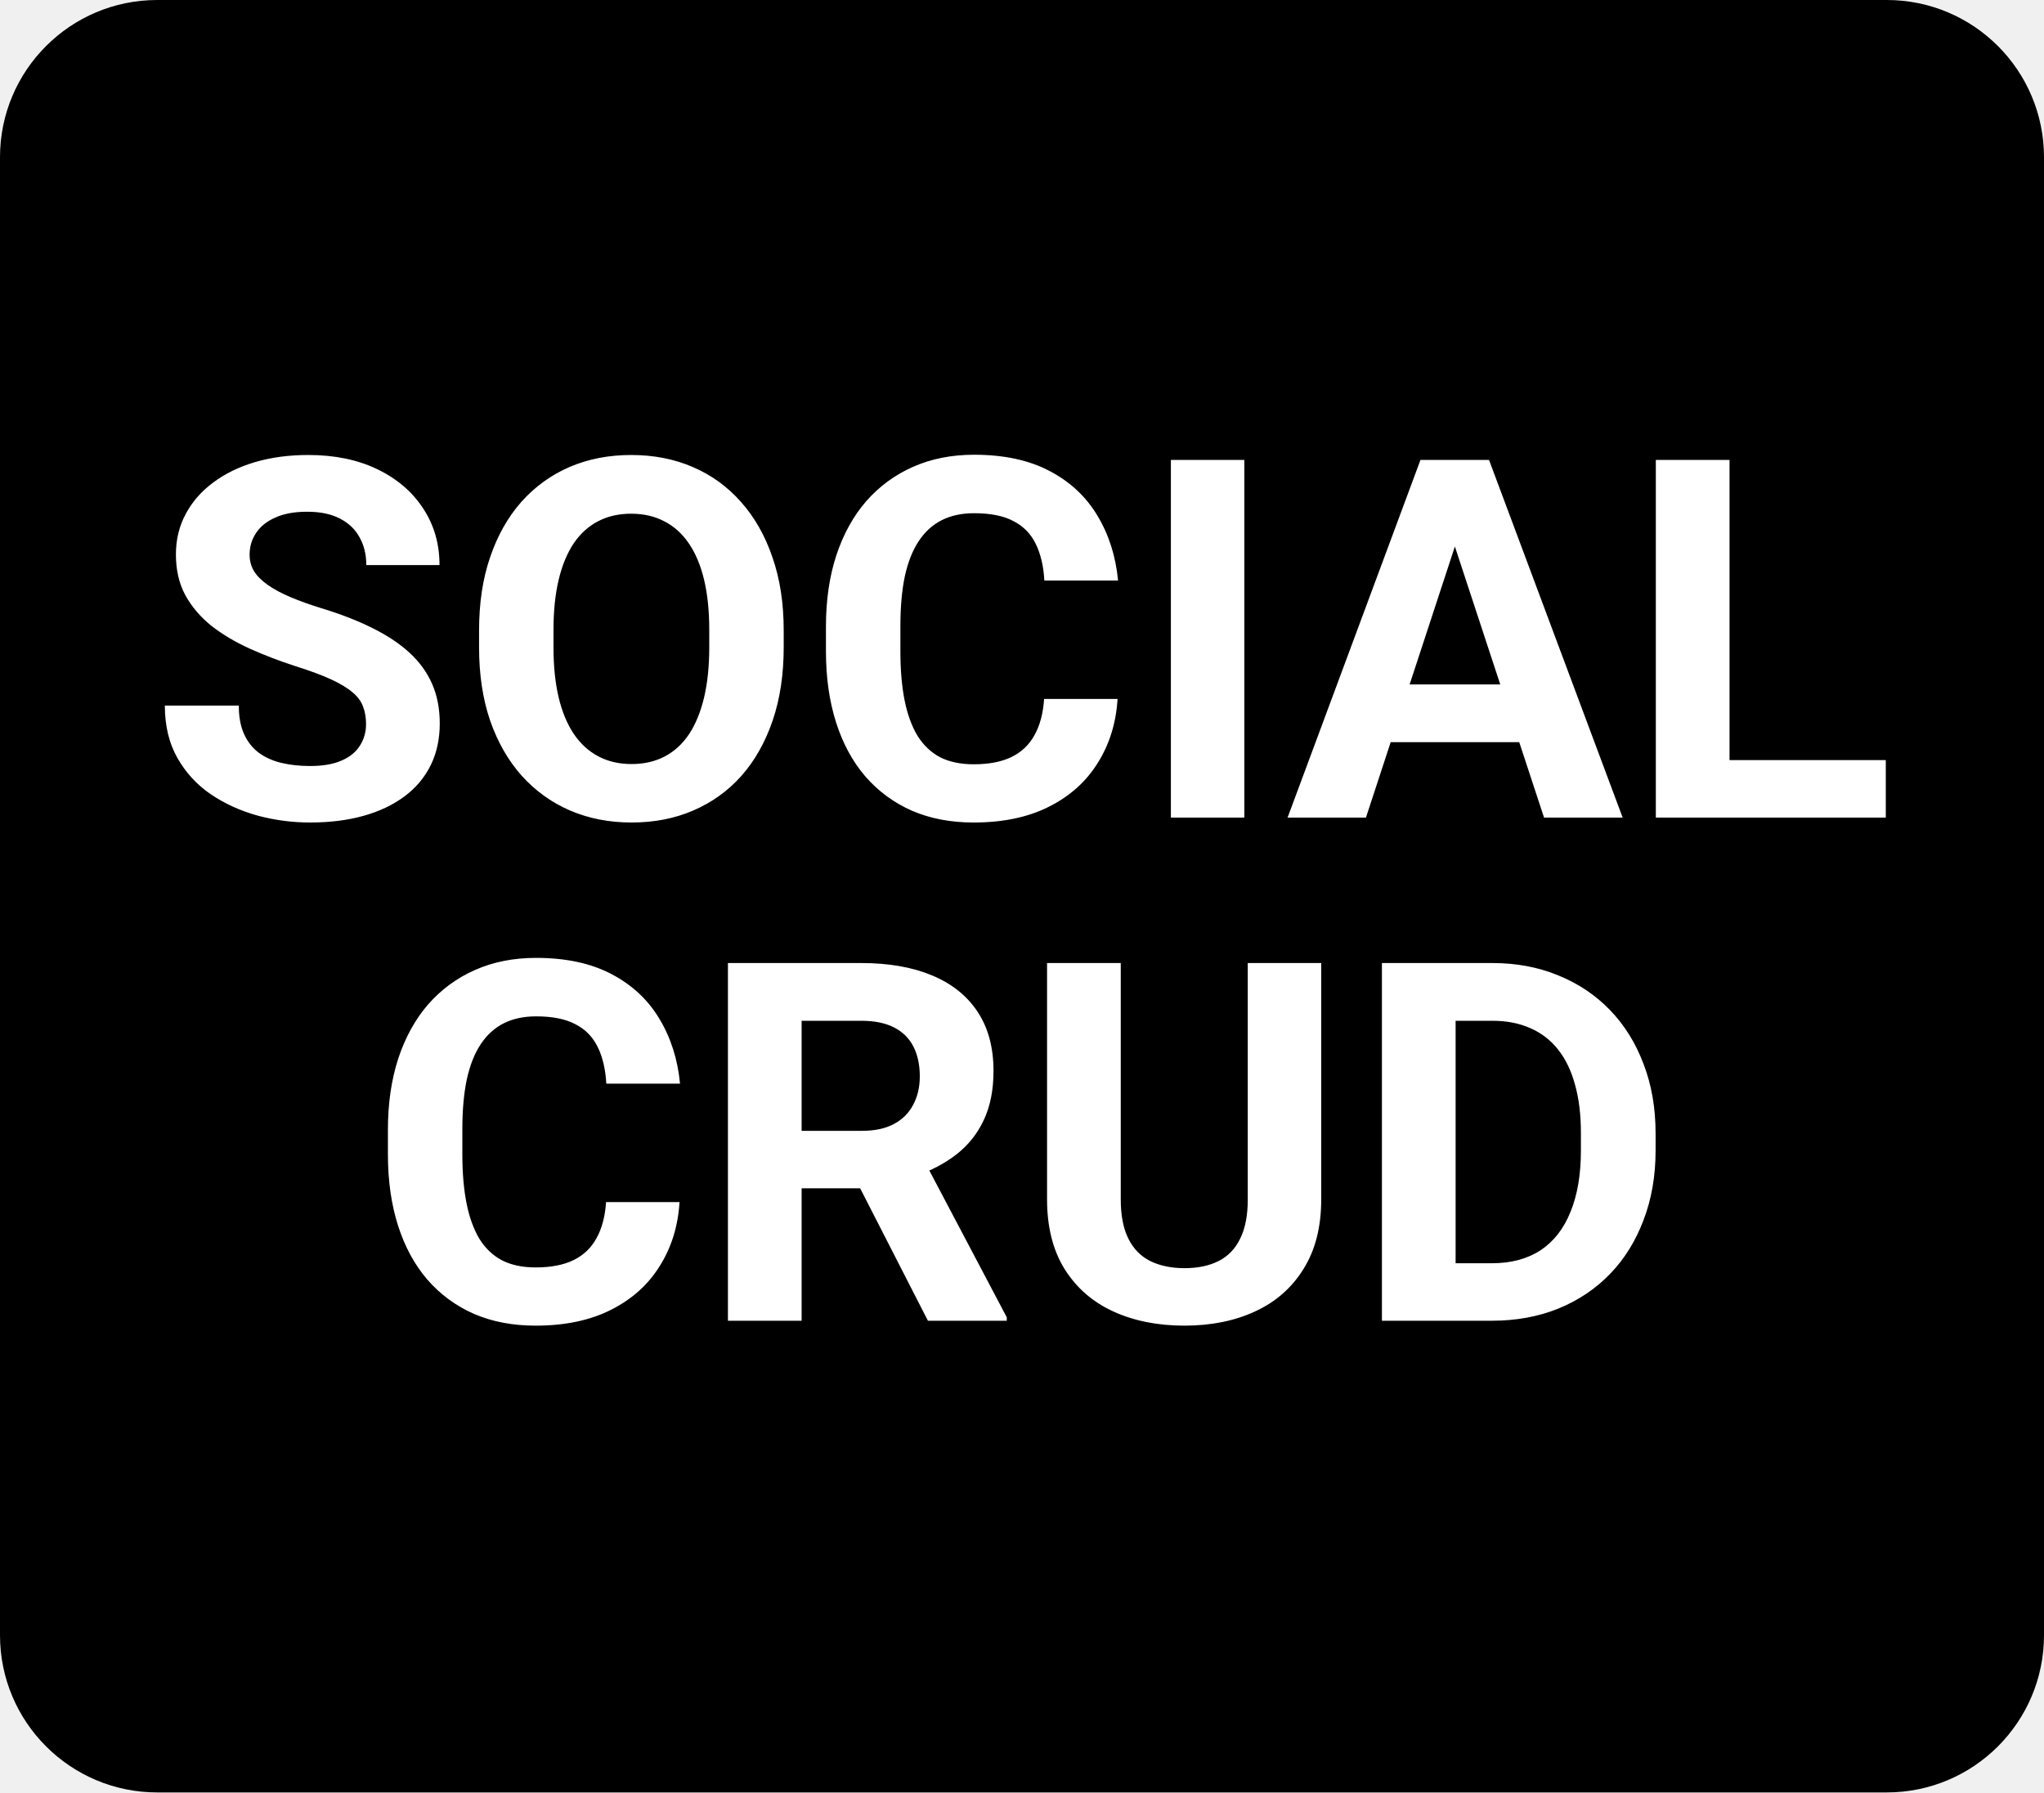
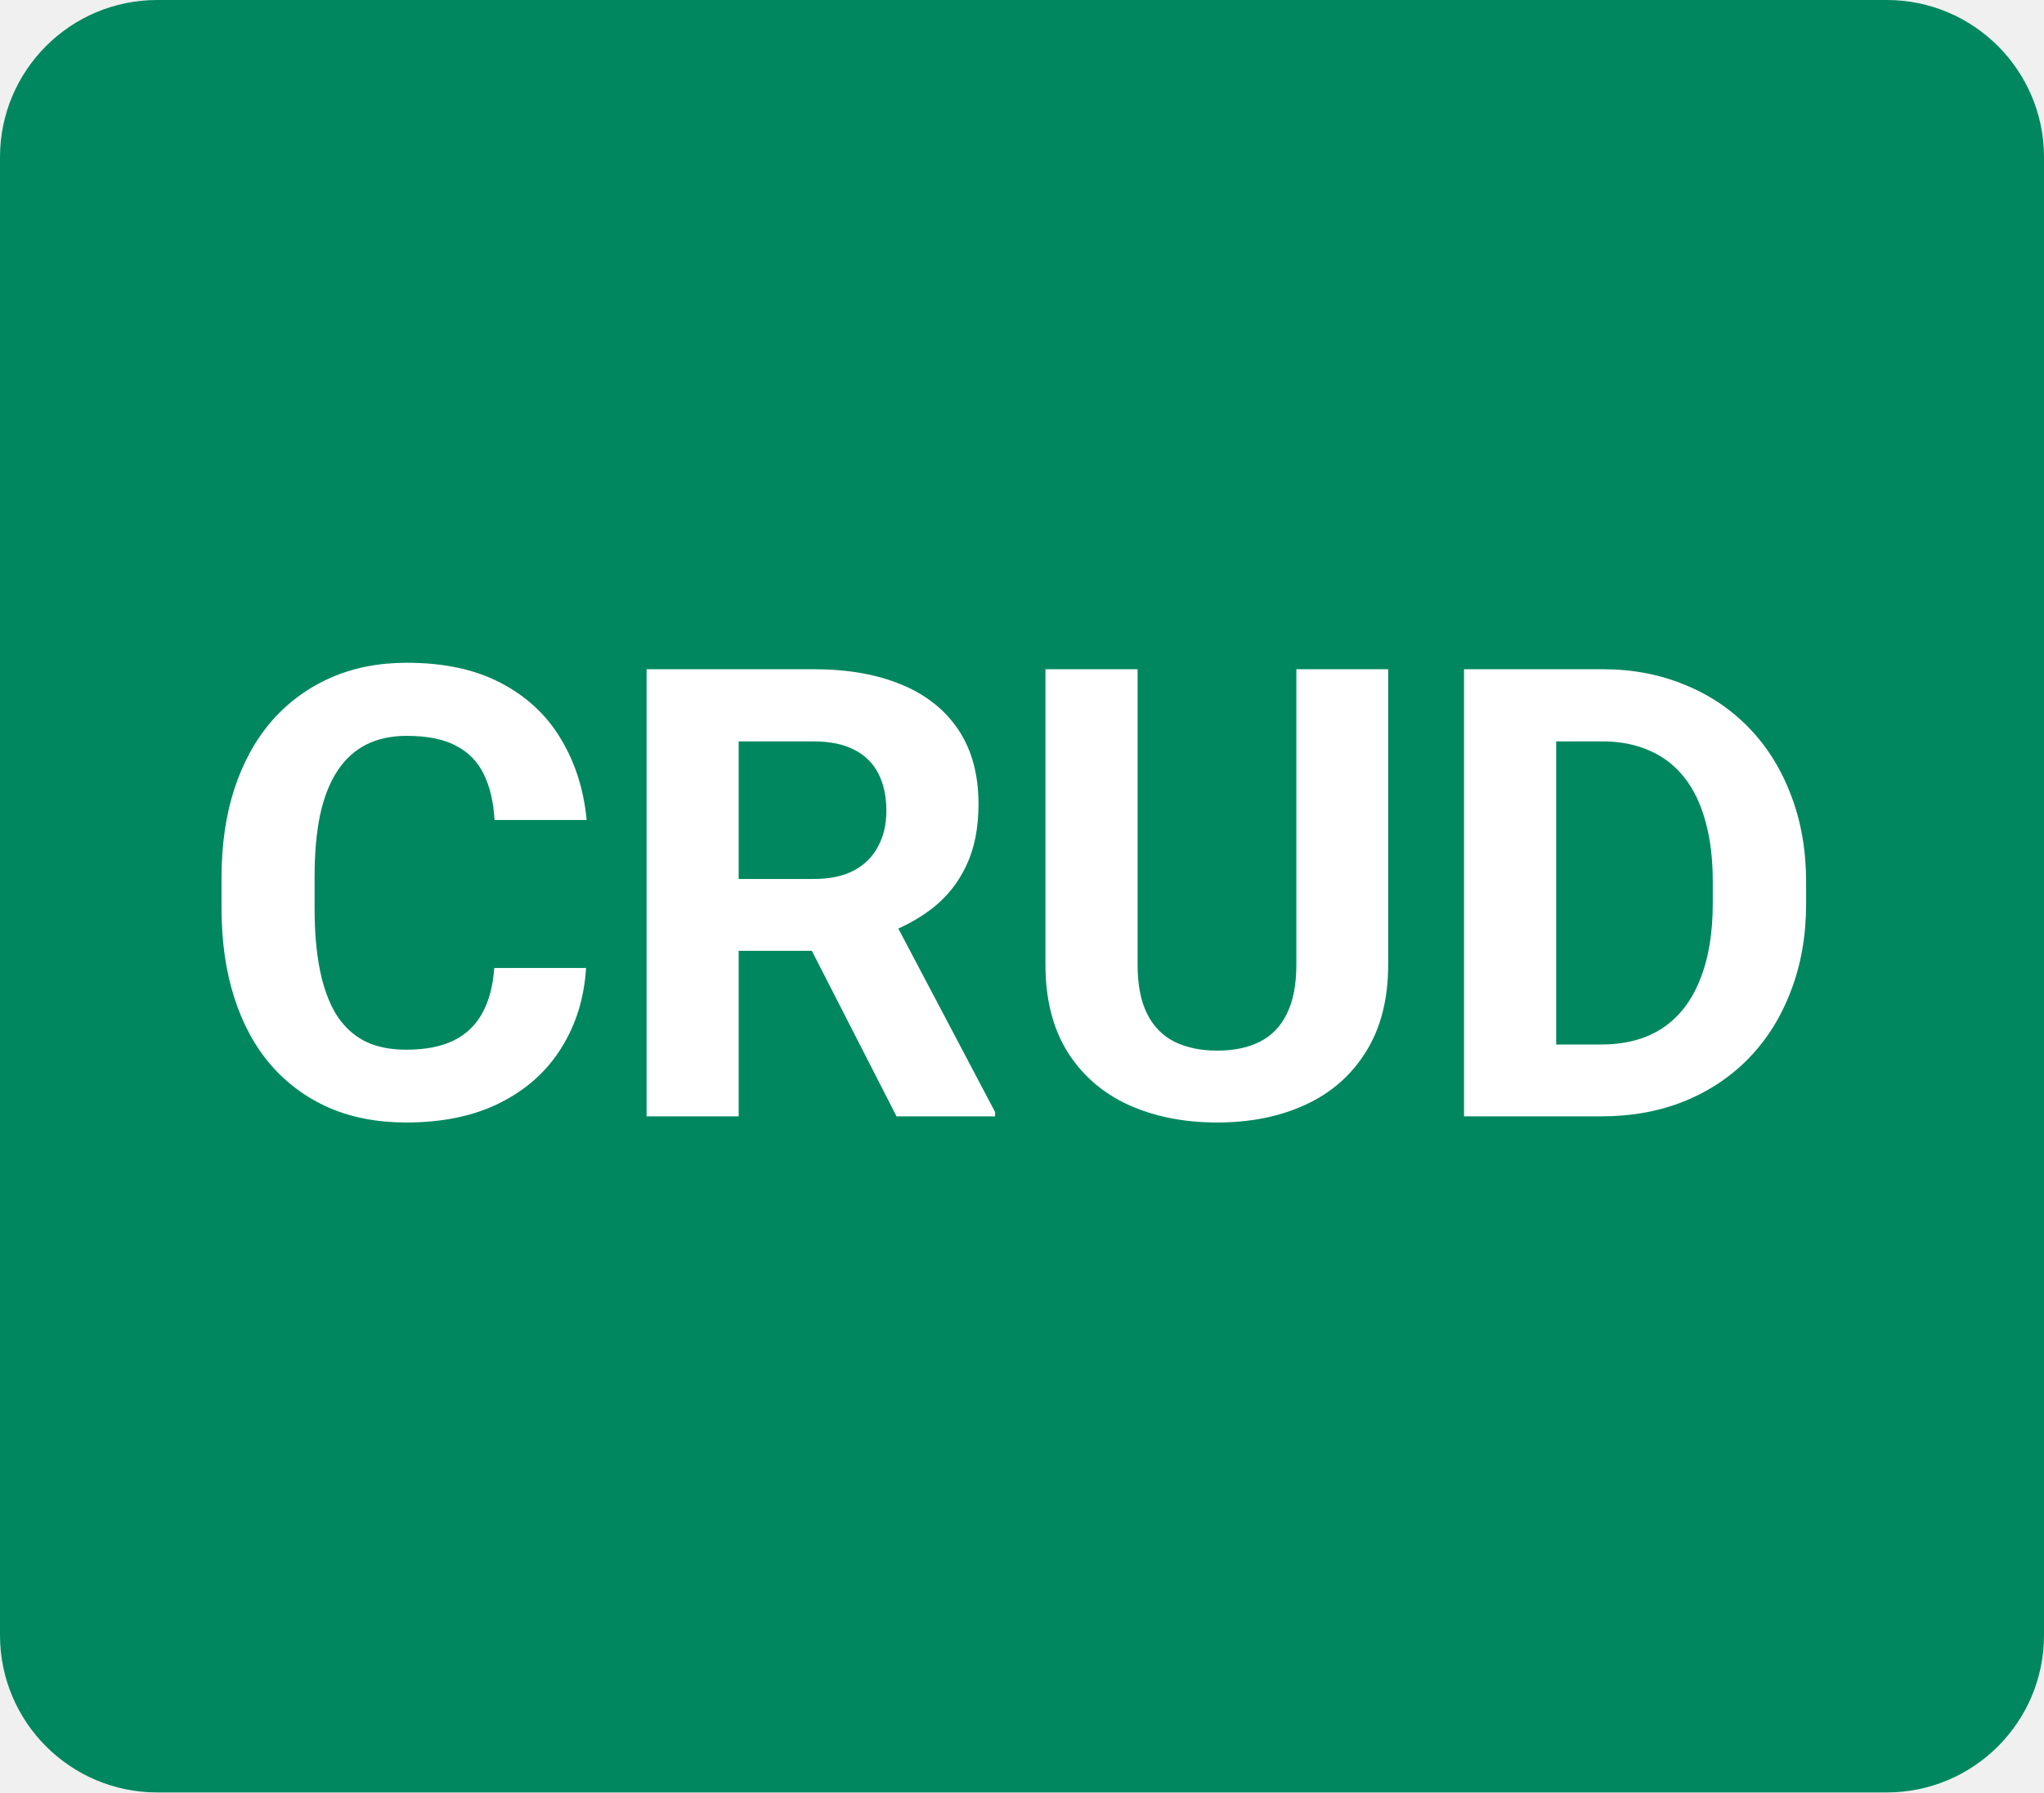
<svg xmlns="http://www.w3.org/2000/svg" width="130" height="114" viewBox="0 0 130 114" fill="none">
-   <rect width="130" height="114" rx="10" fill="black" />
-   <path d="M23.281 46.047C23.281 45.641 23.219 45.276 23.094 44.953C22.979 44.62 22.76 44.318 22.438 44.047C22.115 43.766 21.662 43.49 21.078 43.219C20.495 42.948 19.74 42.667 18.812 42.375C17.781 42.042 16.802 41.667 15.875 41.25C14.958 40.833 14.146 40.349 13.438 39.797C12.74 39.234 12.188 38.583 11.781 37.844C11.385 37.104 11.188 36.245 11.188 35.266C11.188 34.318 11.396 33.458 11.812 32.688C12.229 31.906 12.812 31.24 13.562 30.688C14.312 30.125 15.198 29.693 16.219 29.391C17.25 29.088 18.38 28.938 19.609 28.938C21.287 28.938 22.75 29.24 24 29.844C25.25 30.448 26.219 31.276 26.906 32.328C27.604 33.38 27.953 34.583 27.953 35.938H23.297C23.297 35.271 23.156 34.688 22.875 34.188C22.604 33.677 22.188 33.276 21.625 32.984C21.073 32.693 20.375 32.547 19.531 32.547C18.719 32.547 18.042 32.672 17.5 32.922C16.958 33.161 16.552 33.49 16.281 33.906C16.01 34.312 15.875 34.771 15.875 35.281C15.875 35.667 15.969 36.016 16.156 36.328C16.354 36.641 16.646 36.932 17.031 37.203C17.417 37.474 17.891 37.729 18.453 37.969C19.016 38.208 19.667 38.443 20.406 38.672C21.646 39.047 22.734 39.469 23.672 39.938C24.62 40.406 25.412 40.932 26.047 41.516C26.682 42.099 27.162 42.76 27.484 43.5C27.807 44.24 27.969 45.078 27.969 46.016C27.969 47.005 27.776 47.891 27.391 48.672C27.005 49.453 26.448 50.115 25.719 50.656C24.99 51.198 24.12 51.609 23.109 51.891C22.099 52.172 20.969 52.312 19.719 52.312C18.594 52.312 17.484 52.167 16.391 51.875C15.297 51.573 14.302 51.12 13.406 50.516C12.521 49.911 11.812 49.141 11.281 48.203C10.75 47.266 10.484 46.156 10.484 44.875H15.188C15.188 45.583 15.297 46.182 15.516 46.672C15.734 47.161 16.042 47.557 16.438 47.859C16.844 48.161 17.323 48.38 17.875 48.516C18.438 48.651 19.052 48.719 19.719 48.719C20.531 48.719 21.198 48.604 21.719 48.375C22.25 48.146 22.641 47.828 22.891 47.422C23.151 47.016 23.281 46.557 23.281 46.047ZM49.844 40.094V41.172C49.844 42.901 49.609 44.453 49.141 45.828C48.672 47.203 48.01 48.375 47.156 49.344C46.302 50.302 45.281 51.036 44.094 51.547C42.917 52.057 41.609 52.312 40.172 52.312C38.745 52.312 37.438 52.057 36.25 51.547C35.073 51.036 34.052 50.302 33.188 49.344C32.323 48.375 31.651 47.203 31.172 45.828C30.703 44.453 30.469 42.901 30.469 41.172V40.094C30.469 38.354 30.703 36.802 31.172 35.438C31.641 34.062 32.302 32.891 33.156 31.922C34.021 30.953 35.042 30.213 36.219 29.703C37.406 29.193 38.714 28.938 40.141 28.938C41.578 28.938 42.885 29.193 44.062 29.703C45.25 30.213 46.271 30.953 47.125 31.922C47.99 32.891 48.656 34.062 49.125 35.438C49.604 36.802 49.844 38.354 49.844 40.094ZM45.109 41.172V40.062C45.109 38.854 45 37.792 44.781 36.875C44.562 35.958 44.24 35.188 43.812 34.562C43.385 33.938 42.865 33.469 42.25 33.156C41.635 32.833 40.932 32.672 40.141 32.672C39.349 32.672 38.646 32.833 38.031 33.156C37.427 33.469 36.911 33.938 36.484 34.562C36.068 35.188 35.75 35.958 35.531 36.875C35.312 37.792 35.203 38.854 35.203 40.062V41.172C35.203 42.37 35.312 43.432 35.531 44.359C35.75 45.276 36.073 46.052 36.5 46.688C36.927 47.312 37.448 47.786 38.062 48.109C38.677 48.432 39.38 48.594 40.172 48.594C40.964 48.594 41.667 48.432 42.281 48.109C42.896 47.786 43.411 47.312 43.828 46.688C44.245 46.052 44.562 45.276 44.781 44.359C45 43.432 45.109 42.37 45.109 41.172ZM66.406 44.453H71.078C70.984 45.984 70.562 47.344 69.812 48.531C69.073 49.719 68.037 50.646 66.703 51.312C65.38 51.979 63.786 52.312 61.922 52.312C60.464 52.312 59.156 52.062 58 51.562C56.844 51.052 55.854 50.323 55.031 49.375C54.219 48.427 53.599 47.281 53.172 45.938C52.745 44.594 52.531 43.089 52.531 41.422V39.844C52.531 38.177 52.75 36.672 53.188 35.328C53.635 33.974 54.271 32.823 55.094 31.875C55.927 30.927 56.922 30.198 58.078 29.688C59.234 29.177 60.526 28.922 61.953 28.922C63.849 28.922 65.448 29.266 66.75 29.953C68.062 30.641 69.078 31.588 69.797 32.797C70.526 34.005 70.963 35.38 71.109 36.922H66.422C66.37 36.005 66.188 35.229 65.875 34.594C65.562 33.948 65.088 33.464 64.453 33.141C63.828 32.807 62.995 32.641 61.953 32.641C61.172 32.641 60.49 32.786 59.906 33.078C59.323 33.37 58.833 33.812 58.438 34.406C58.042 35 57.745 35.75 57.547 36.656C57.359 37.552 57.266 38.604 57.266 39.812V41.422C57.266 42.599 57.354 43.635 57.531 44.531C57.708 45.417 57.979 46.167 58.344 46.781C58.719 47.385 59.198 47.844 59.781 48.156C60.375 48.458 61.089 48.609 61.922 48.609C62.901 48.609 63.708 48.453 64.344 48.141C64.979 47.828 65.463 47.365 65.797 46.75C66.141 46.135 66.344 45.37 66.406 44.453ZM79.141 29.25V52H74.469V29.25H79.141ZM93.062 33.141L86.875 52H81.891L90.344 29.25H93.516L93.062 33.141ZM98.203 52L92 33.141L91.5 29.25H94.703L103.203 52H98.203ZM97.922 43.531V47.203H85.906V43.531H97.922ZM119.938 48.344V52H108.484V48.344H119.938ZM110 29.25V52H105.312V29.25H110ZM38.547 76.453H43.219C43.125 77.984 42.703 79.344 41.953 80.531C41.214 81.719 40.177 82.646 38.844 83.312C37.521 83.979 35.927 84.312 34.062 84.312C32.604 84.312 31.297 84.062 30.141 83.562C28.984 83.052 27.995 82.323 27.172 81.375C26.359 80.427 25.74 79.281 25.312 77.938C24.885 76.594 24.672 75.088 24.672 73.422V71.844C24.672 70.177 24.891 68.672 25.328 67.328C25.776 65.974 26.412 64.823 27.234 63.875C28.068 62.927 29.062 62.198 30.219 61.688C31.375 61.177 32.667 60.922 34.094 60.922C35.99 60.922 37.589 61.266 38.891 61.953C40.203 62.641 41.219 63.589 41.938 64.797C42.667 66.005 43.104 67.38 43.25 68.922H38.562C38.51 68.005 38.328 67.229 38.016 66.594C37.703 65.948 37.229 65.463 36.594 65.141C35.969 64.807 35.135 64.641 34.094 64.641C33.312 64.641 32.63 64.787 32.047 65.078C31.463 65.37 30.974 65.812 30.578 66.406C30.182 67 29.885 67.75 29.688 68.656C29.5 69.552 29.406 70.604 29.406 71.812V73.422C29.406 74.599 29.495 75.635 29.672 76.531C29.849 77.417 30.12 78.167 30.484 78.781C30.859 79.385 31.338 79.844 31.922 80.156C32.516 80.458 33.229 80.609 34.062 80.609C35.042 80.609 35.849 80.453 36.484 80.141C37.12 79.828 37.604 79.365 37.938 78.75C38.281 78.135 38.484 77.37 38.547 76.453ZM46.297 61.25H54.781C56.521 61.25 58.016 61.51 59.266 62.031C60.526 62.552 61.495 63.323 62.172 64.344C62.849 65.365 63.188 66.62 63.188 68.109C63.188 69.328 62.979 70.375 62.562 71.25C62.156 72.115 61.578 72.838 60.828 73.422C60.089 73.995 59.219 74.453 58.219 74.797L56.734 75.578H49.359L49.328 71.922H54.812C55.635 71.922 56.318 71.776 56.859 71.484C57.401 71.193 57.807 70.787 58.078 70.266C58.359 69.745 58.5 69.141 58.5 68.453C58.5 67.724 58.365 67.094 58.094 66.562C57.823 66.031 57.411 65.625 56.859 65.344C56.307 65.062 55.615 64.922 54.781 64.922H50.984V84H46.297V61.25ZM59.016 84L53.828 73.859L58.781 73.828L64.031 83.781V84H59.016ZM79.359 61.25H84.031V76.281C84.031 78.031 83.656 79.505 82.906 80.703C82.167 81.901 81.141 82.802 79.828 83.406C78.526 84.01 77.026 84.312 75.328 84.312C73.63 84.312 72.12 84.01 70.797 83.406C69.484 82.802 68.453 81.901 67.703 80.703C66.963 79.505 66.594 78.031 66.594 76.281V61.25H71.281V76.281C71.281 77.302 71.443 78.135 71.766 78.781C72.088 79.427 72.552 79.901 73.156 80.203C73.771 80.505 74.495 80.656 75.328 80.656C76.182 80.656 76.906 80.505 77.5 80.203C78.104 79.901 78.562 79.427 78.875 78.781C79.198 78.135 79.359 77.302 79.359 76.281V61.25ZM94.875 84H89.922L89.953 80.344H94.875C96.104 80.344 97.141 80.068 97.984 79.516C98.828 78.953 99.463 78.135 99.891 77.062C100.328 75.99 100.547 74.693 100.547 73.172V72.062C100.547 70.896 100.422 69.87 100.172 68.984C99.932 68.099 99.573 67.354 99.094 66.75C98.615 66.146 98.026 65.693 97.328 65.391C96.63 65.078 95.828 64.922 94.922 64.922H89.828V61.25H94.922C96.443 61.25 97.833 61.51 99.094 62.031C100.365 62.542 101.464 63.276 102.391 64.234C103.318 65.193 104.031 66.338 104.531 67.672C105.042 68.995 105.297 70.469 105.297 72.094V73.172C105.297 74.787 105.042 76.26 104.531 77.594C104.031 78.927 103.318 80.073 102.391 81.031C101.474 81.979 100.375 82.713 99.094 83.234C97.823 83.745 96.417 84 94.875 84ZM92.578 61.25V84H87.891V61.25H92.578Z" fill="white" />
+   <rect width="130" height="114" rx="10" fill="#00875F" />
+   <path d="M31.434 61.566H37.273C37.156 63.48 36.629 65.18 35.691 66.664C34.767 68.148 33.471 69.307 31.805 70.141C30.151 70.974 28.159 71.391 25.828 71.391C24.005 71.391 22.371 71.078 20.926 70.453C19.48 69.815 18.244 68.904 17.215 67.719C16.199 66.534 15.425 65.102 14.891 63.422C14.357 61.742 14.09 59.861 14.09 57.777V55.805C14.09 53.721 14.363 51.84 14.91 50.16C15.47 48.467 16.264 47.029 17.293 45.844C18.335 44.659 19.578 43.747 21.023 43.109C22.469 42.471 24.083 42.152 25.867 42.152C28.237 42.152 30.236 42.582 31.863 43.441C33.504 44.301 34.773 45.486 35.672 46.996C36.583 48.507 37.13 50.225 37.312 52.152H31.453C31.388 51.007 31.16 50.036 30.77 49.242C30.379 48.435 29.787 47.829 28.992 47.426C28.211 47.009 27.169 46.801 25.867 46.801C24.891 46.801 24.038 46.983 23.309 47.348C22.579 47.712 21.967 48.266 21.473 49.008C20.978 49.75 20.607 50.688 20.359 51.82C20.125 52.94 20.008 54.255 20.008 55.766V57.777C20.008 59.249 20.119 60.544 20.34 61.664C20.561 62.771 20.9 63.708 21.355 64.477C21.824 65.232 22.423 65.805 23.152 66.195C23.895 66.573 24.787 66.762 25.828 66.762C27.052 66.762 28.061 66.566 28.855 66.176C29.65 65.785 30.255 65.206 30.672 64.438C31.102 63.669 31.355 62.712 31.434 61.566ZM41.121 42.562H51.727C53.901 42.562 55.77 42.888 57.332 43.539C58.908 44.19 60.118 45.154 60.965 46.43C61.811 47.706 62.234 49.275 62.234 51.137C62.234 52.66 61.974 53.969 61.453 55.062C60.945 56.143 60.223 57.048 59.285 57.777C58.361 58.493 57.273 59.066 56.023 59.496L54.168 60.473H44.949L44.91 55.902H51.766C52.794 55.902 53.647 55.72 54.324 55.355C55.001 54.991 55.509 54.483 55.848 53.832C56.199 53.181 56.375 52.426 56.375 51.566C56.375 50.655 56.206 49.867 55.867 49.203C55.529 48.539 55.014 48.031 54.324 47.68C53.634 47.328 52.768 47.152 51.727 47.152H46.98V71H41.121V42.562ZM57.02 71L50.535 58.324L56.727 58.285L63.289 70.727V71H57.02ZM82.449 42.562H88.289V61.352C88.289 63.539 87.82 65.382 86.883 66.879C85.958 68.376 84.676 69.503 83.035 70.258C81.408 71.013 79.533 71.391 77.41 71.391C75.288 71.391 73.4 71.013 71.746 70.258C70.106 69.503 68.816 68.376 67.879 66.879C66.954 65.382 66.492 63.539 66.492 61.352V42.562H72.352V61.352C72.352 62.628 72.553 63.669 72.957 64.477C73.361 65.284 73.94 65.876 74.695 66.254C75.463 66.632 76.368 66.82 77.41 66.82C78.478 66.82 79.383 66.632 80.125 66.254C80.88 65.876 81.453 65.284 81.844 64.477C82.247 63.669 82.449 62.628 82.449 61.352V42.562ZM101.844 71H95.652L95.691 66.43H101.844C103.38 66.43 104.676 66.085 105.73 65.394C106.785 64.691 107.579 63.669 108.113 62.328C108.66 60.987 108.934 59.366 108.934 57.465V56.078C108.934 54.62 108.777 53.337 108.465 52.23C108.165 51.124 107.716 50.193 107.117 49.438C106.518 48.682 105.783 48.116 104.91 47.738C104.038 47.348 103.035 47.152 101.902 47.152H95.535V42.562H101.902C103.803 42.562 105.542 42.888 107.117 43.539C108.706 44.177 110.079 45.095 111.238 46.293C112.397 47.491 113.289 48.923 113.914 50.59C114.552 52.243 114.871 54.086 114.871 56.117V57.465C114.871 59.483 114.552 61.325 113.914 62.992C113.289 64.659 112.397 66.091 111.238 67.289C110.092 68.474 108.719 69.392 107.117 70.043C105.529 70.681 103.771 71 101.844 71ZM98.973 42.562V71H93.113V42.562H98.973Z" fill="white" />
</svg>
